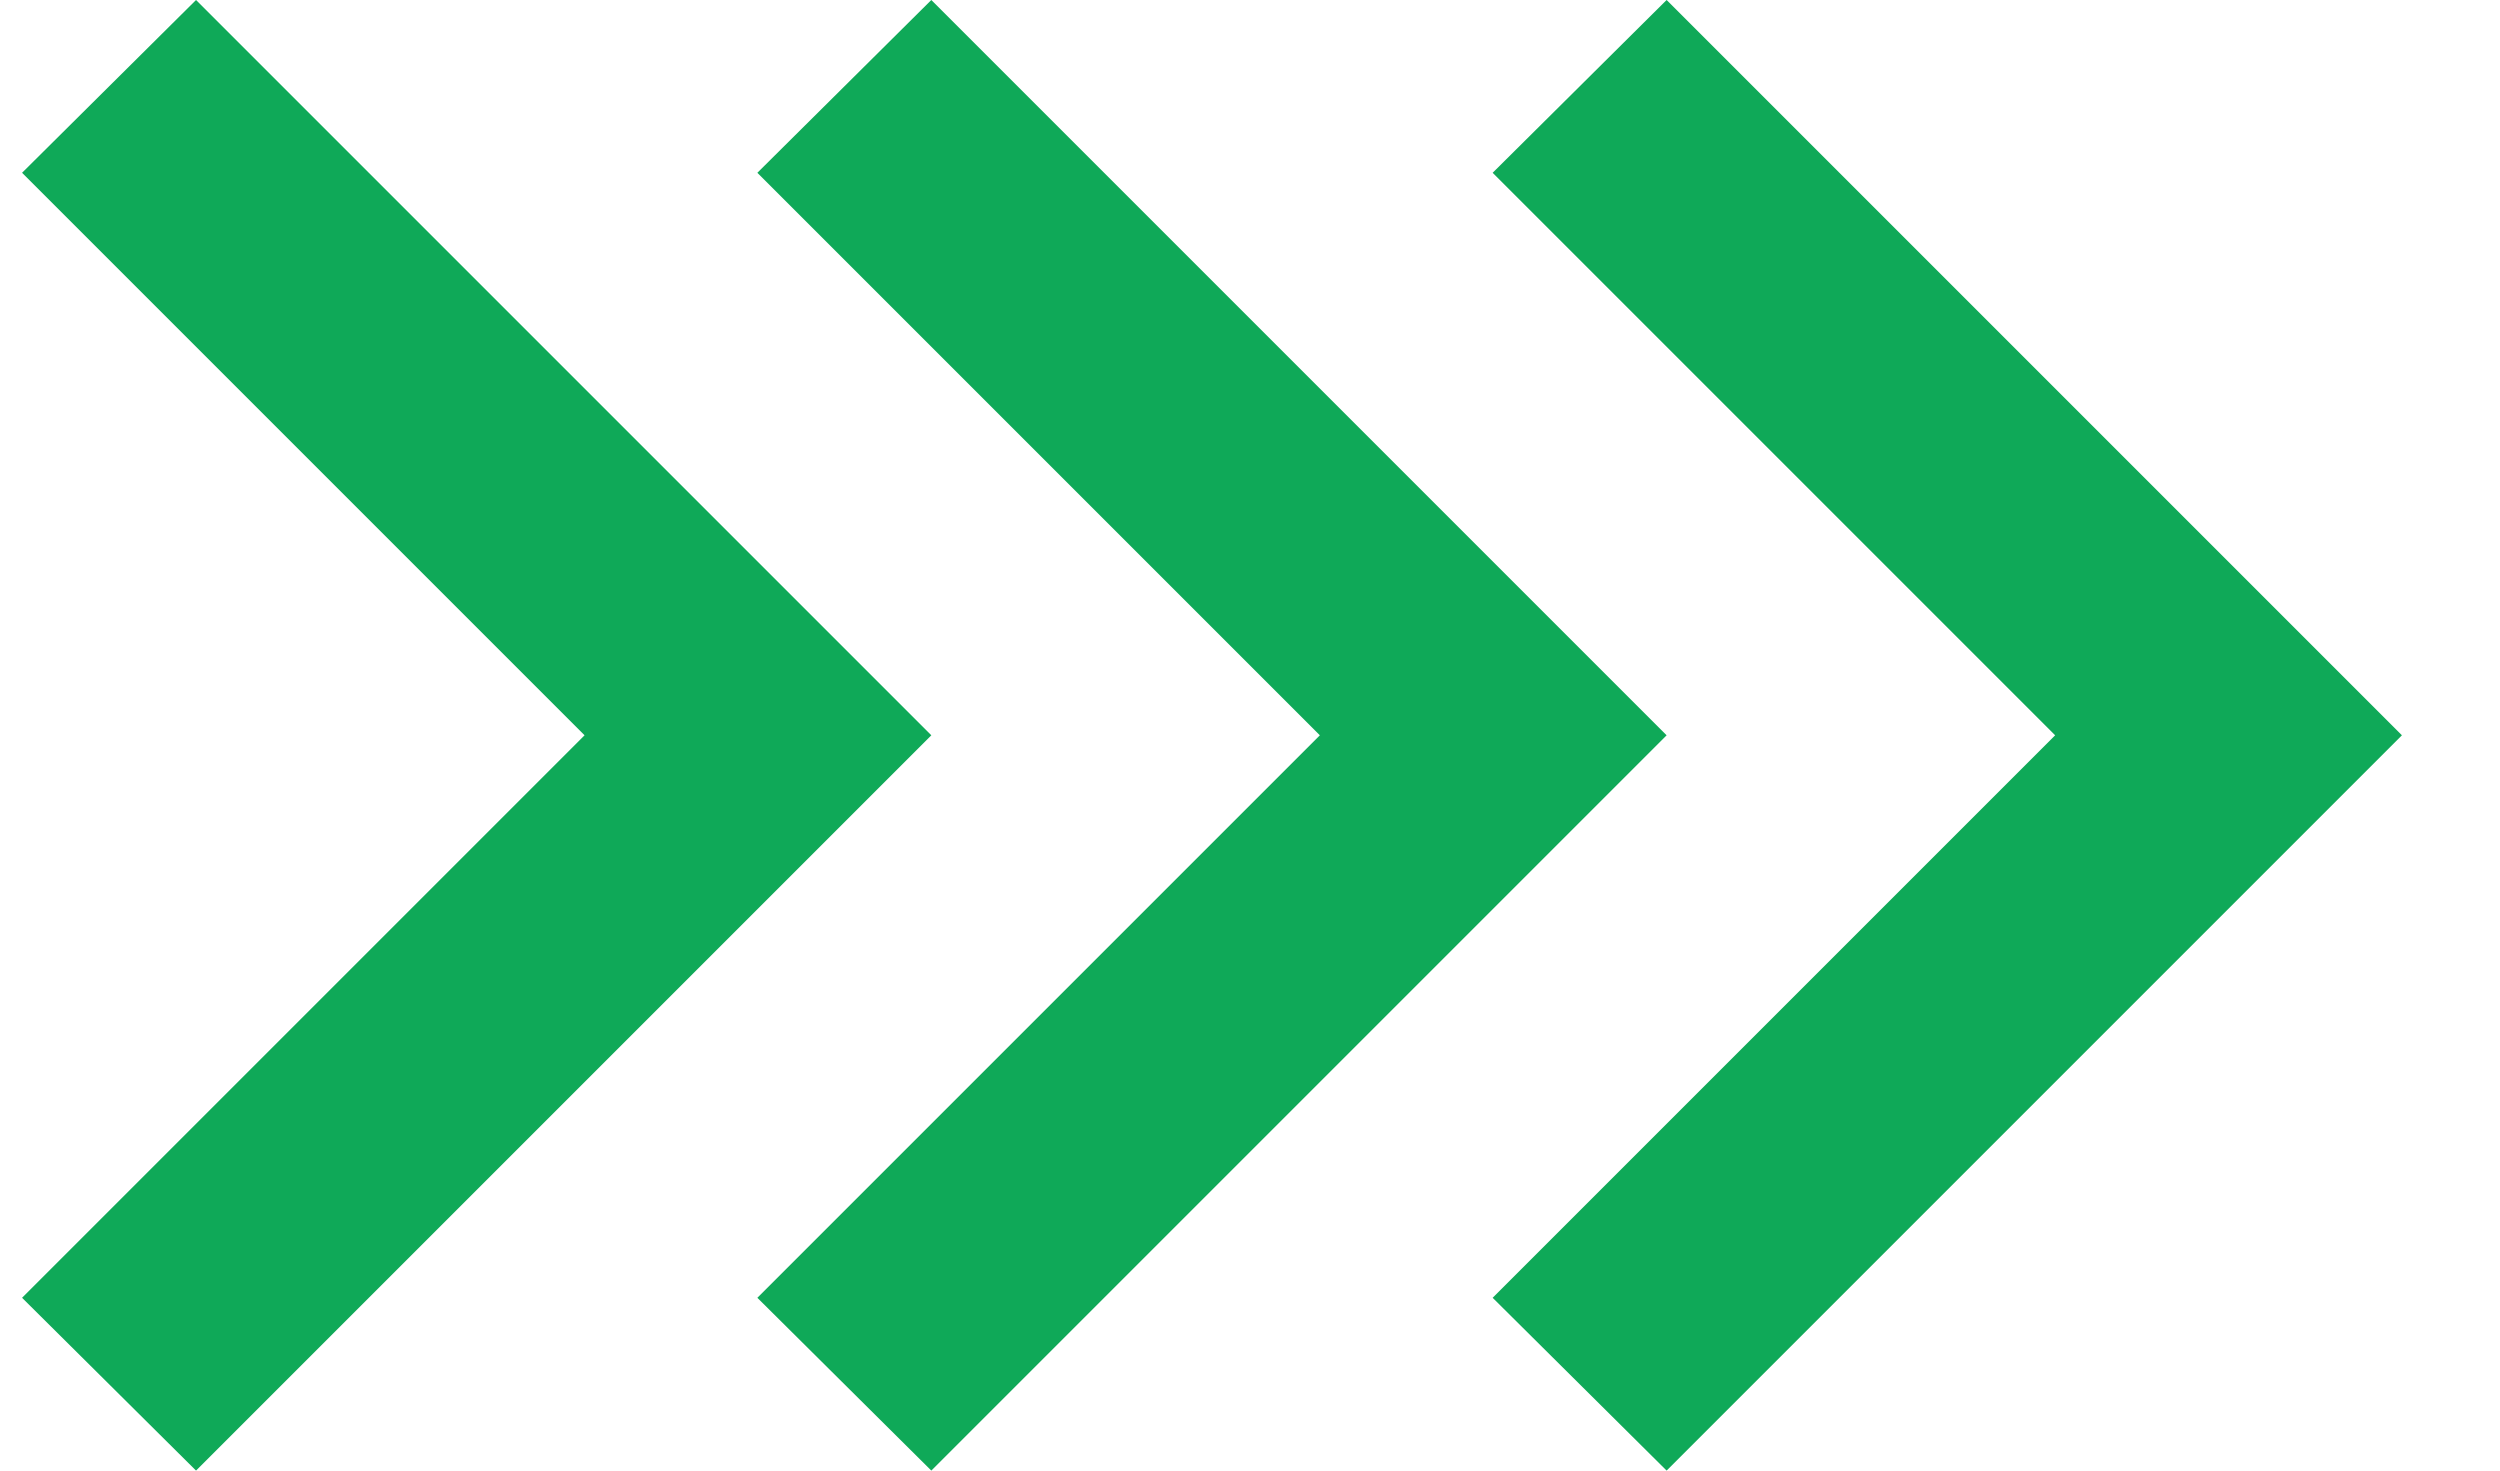
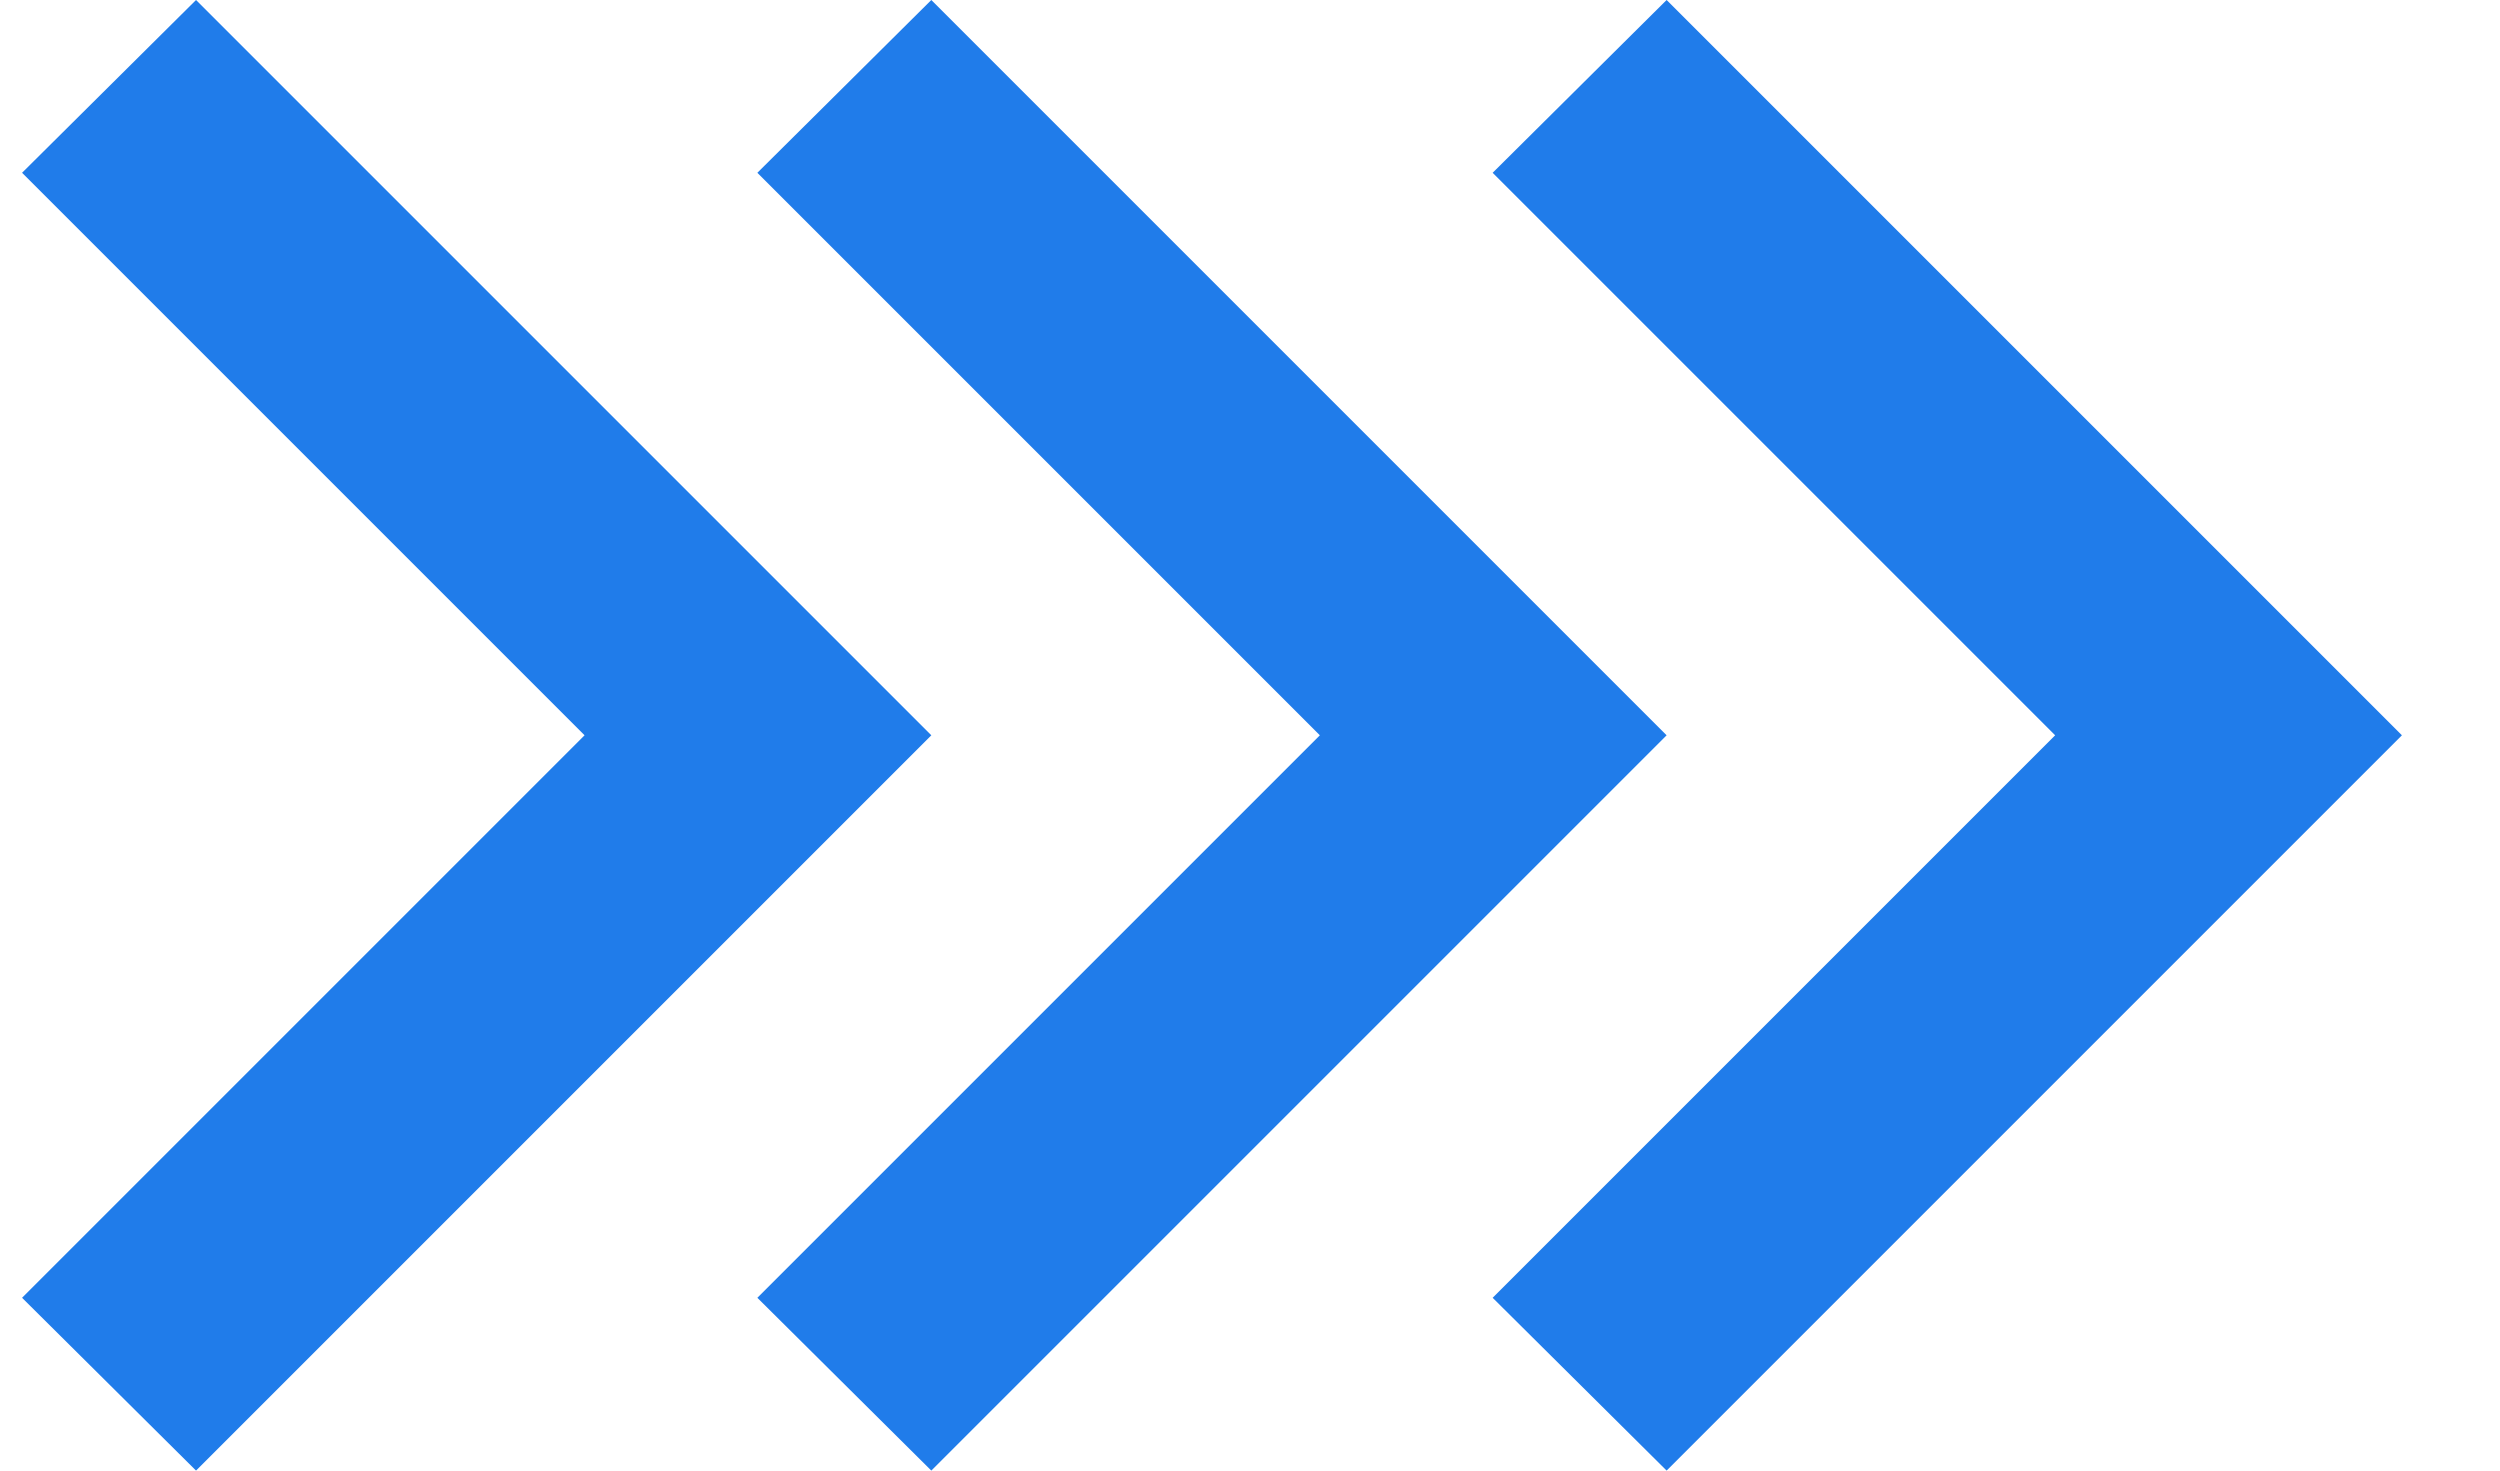
<svg xmlns="http://www.w3.org/2000/svg" width="17" height="10" viewBox="0 0 17 10" fill="none">
-   <path d="M10.15 8.825L13.975 5L10.15 1.175L11.333 0L16.333 5L11.333 10L10.15 8.825ZM5.15 8.825L8.975 5L5.15 1.175L6.333 0L11.333 5L6.333 10L5.15 8.825ZM0.15 8.825L3.975 5L0.15 1.175L1.333 0L6.333 5L1.333 10L0.15 8.825Z" fill="#0FA958" />
+   <path d="M10.15 8.825L13.975 5L10.15 1.175L11.333 0L16.333 5L11.333 10L10.15 8.825ZM5.15 8.825L8.975 5L5.15 1.175L6.333 0L11.333 5L6.333 10L5.15 8.825ZM0.15 8.825L3.975 5L0.15 1.175L1.333 0L6.333 5L1.333 10L0.15 8.825Z" fill="#207CEA" />
</svg>
